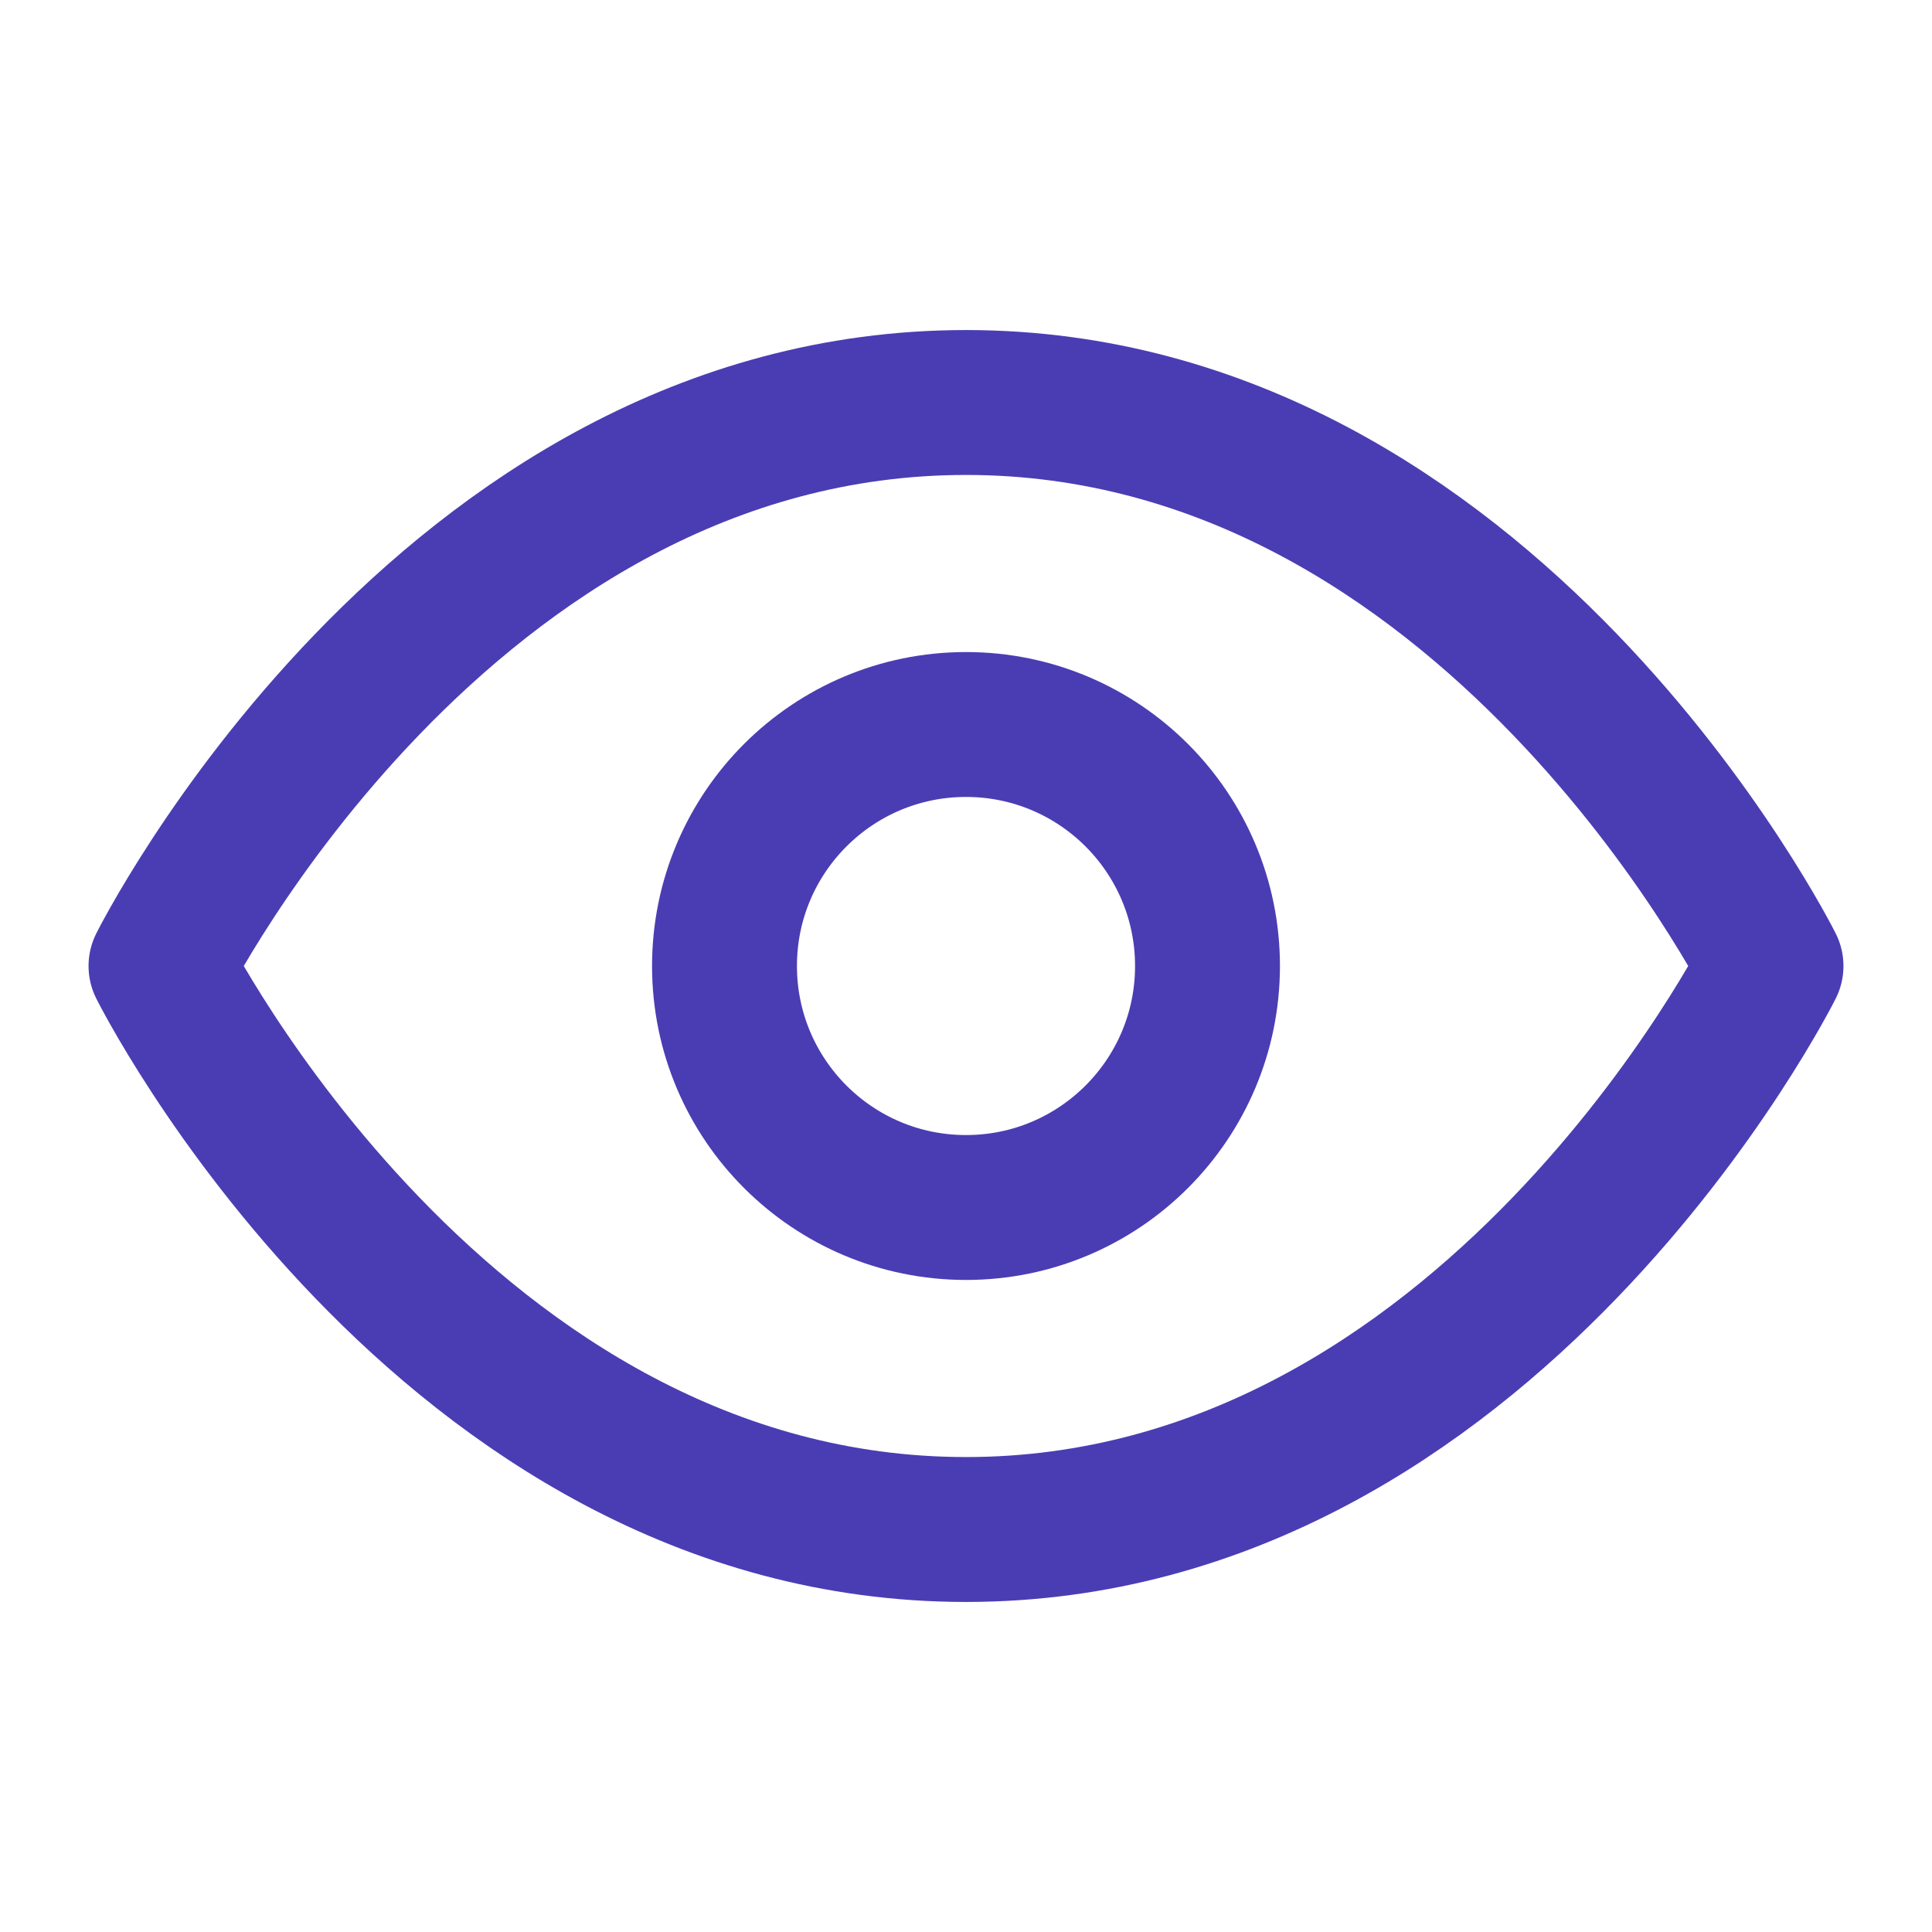
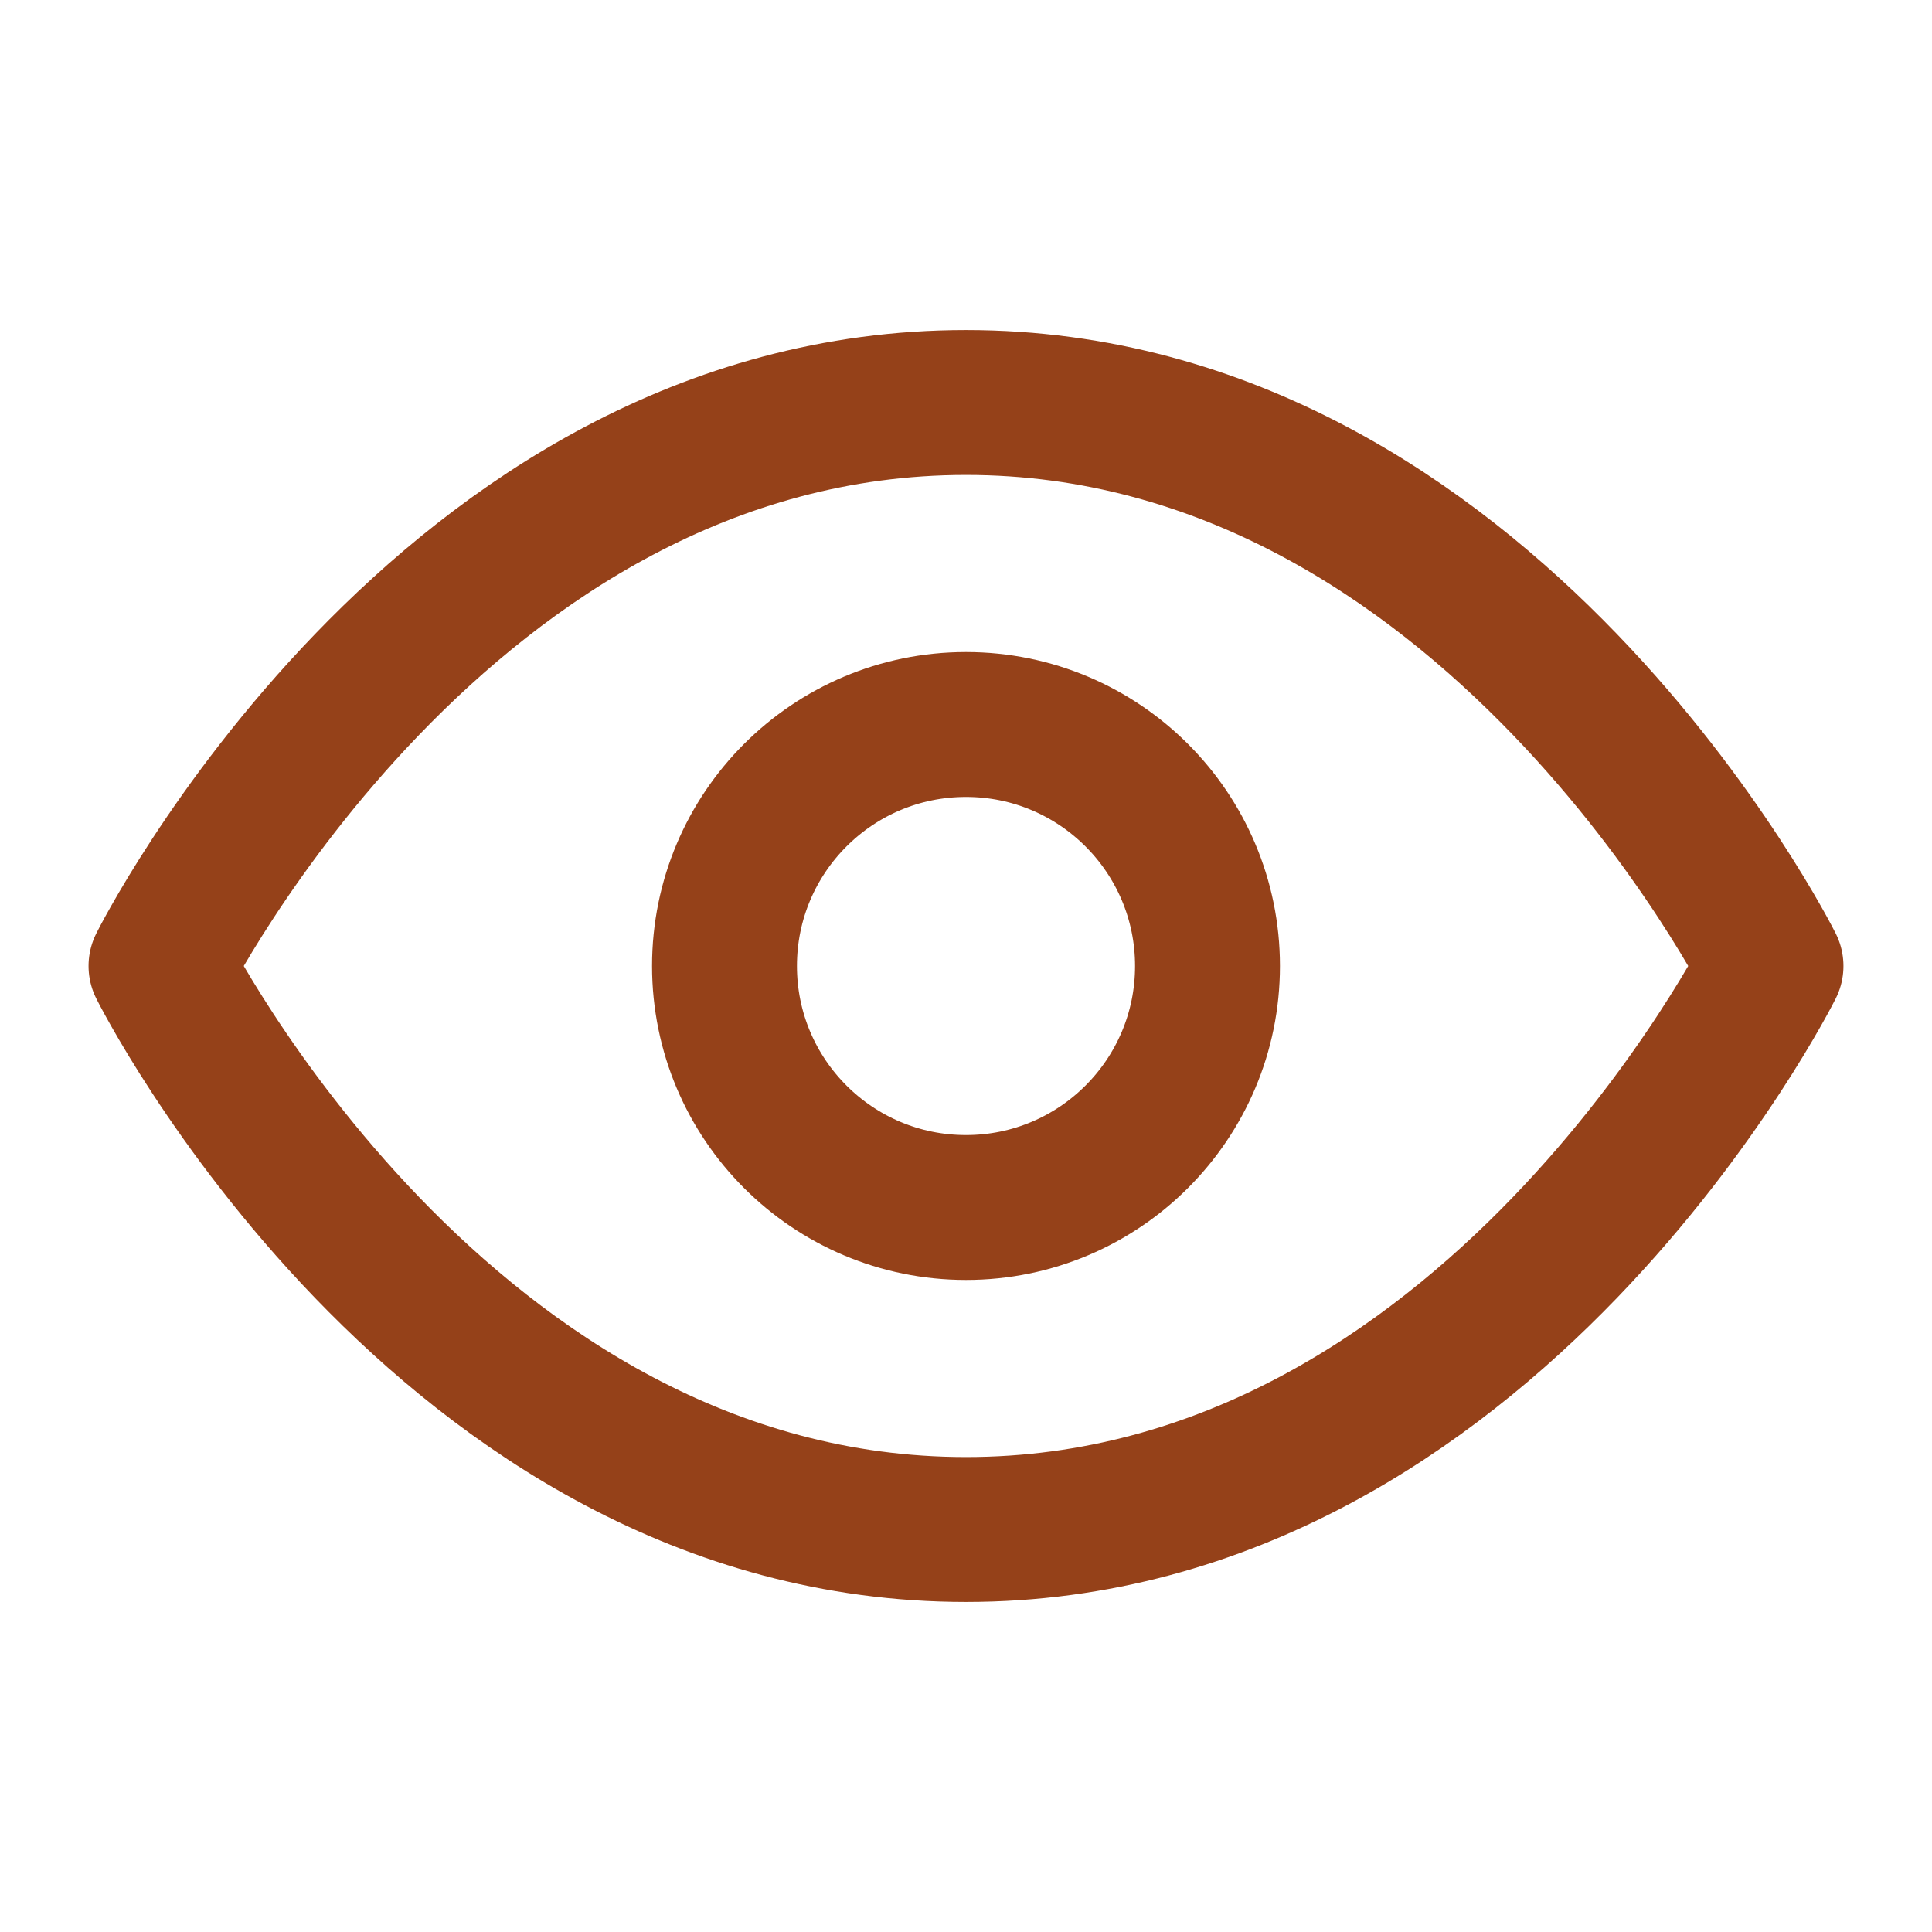
- <svg xmlns="http://www.w3.org/2000/svg" width="24" height="24" viewBox="0 0 24 24" fill="none" stroke="#4a3db3" stroke-width="1.8" stroke-linecap="round" stroke-linejoin="round">
+ <svg xmlns="http://www.w3.org/2000/svg" width="24" height="24" viewBox="0 0 24 24" fill="none" stroke="#954119" stroke-width="1.8" stroke-linecap="round" stroke-linejoin="round">
  <path d="M2 12s3.5-7 10-7 10 7 10 7-3.5 7-10 7S2 12 2 12Z" />
  <circle cx="12" cy="12" r="3" />
</svg>
